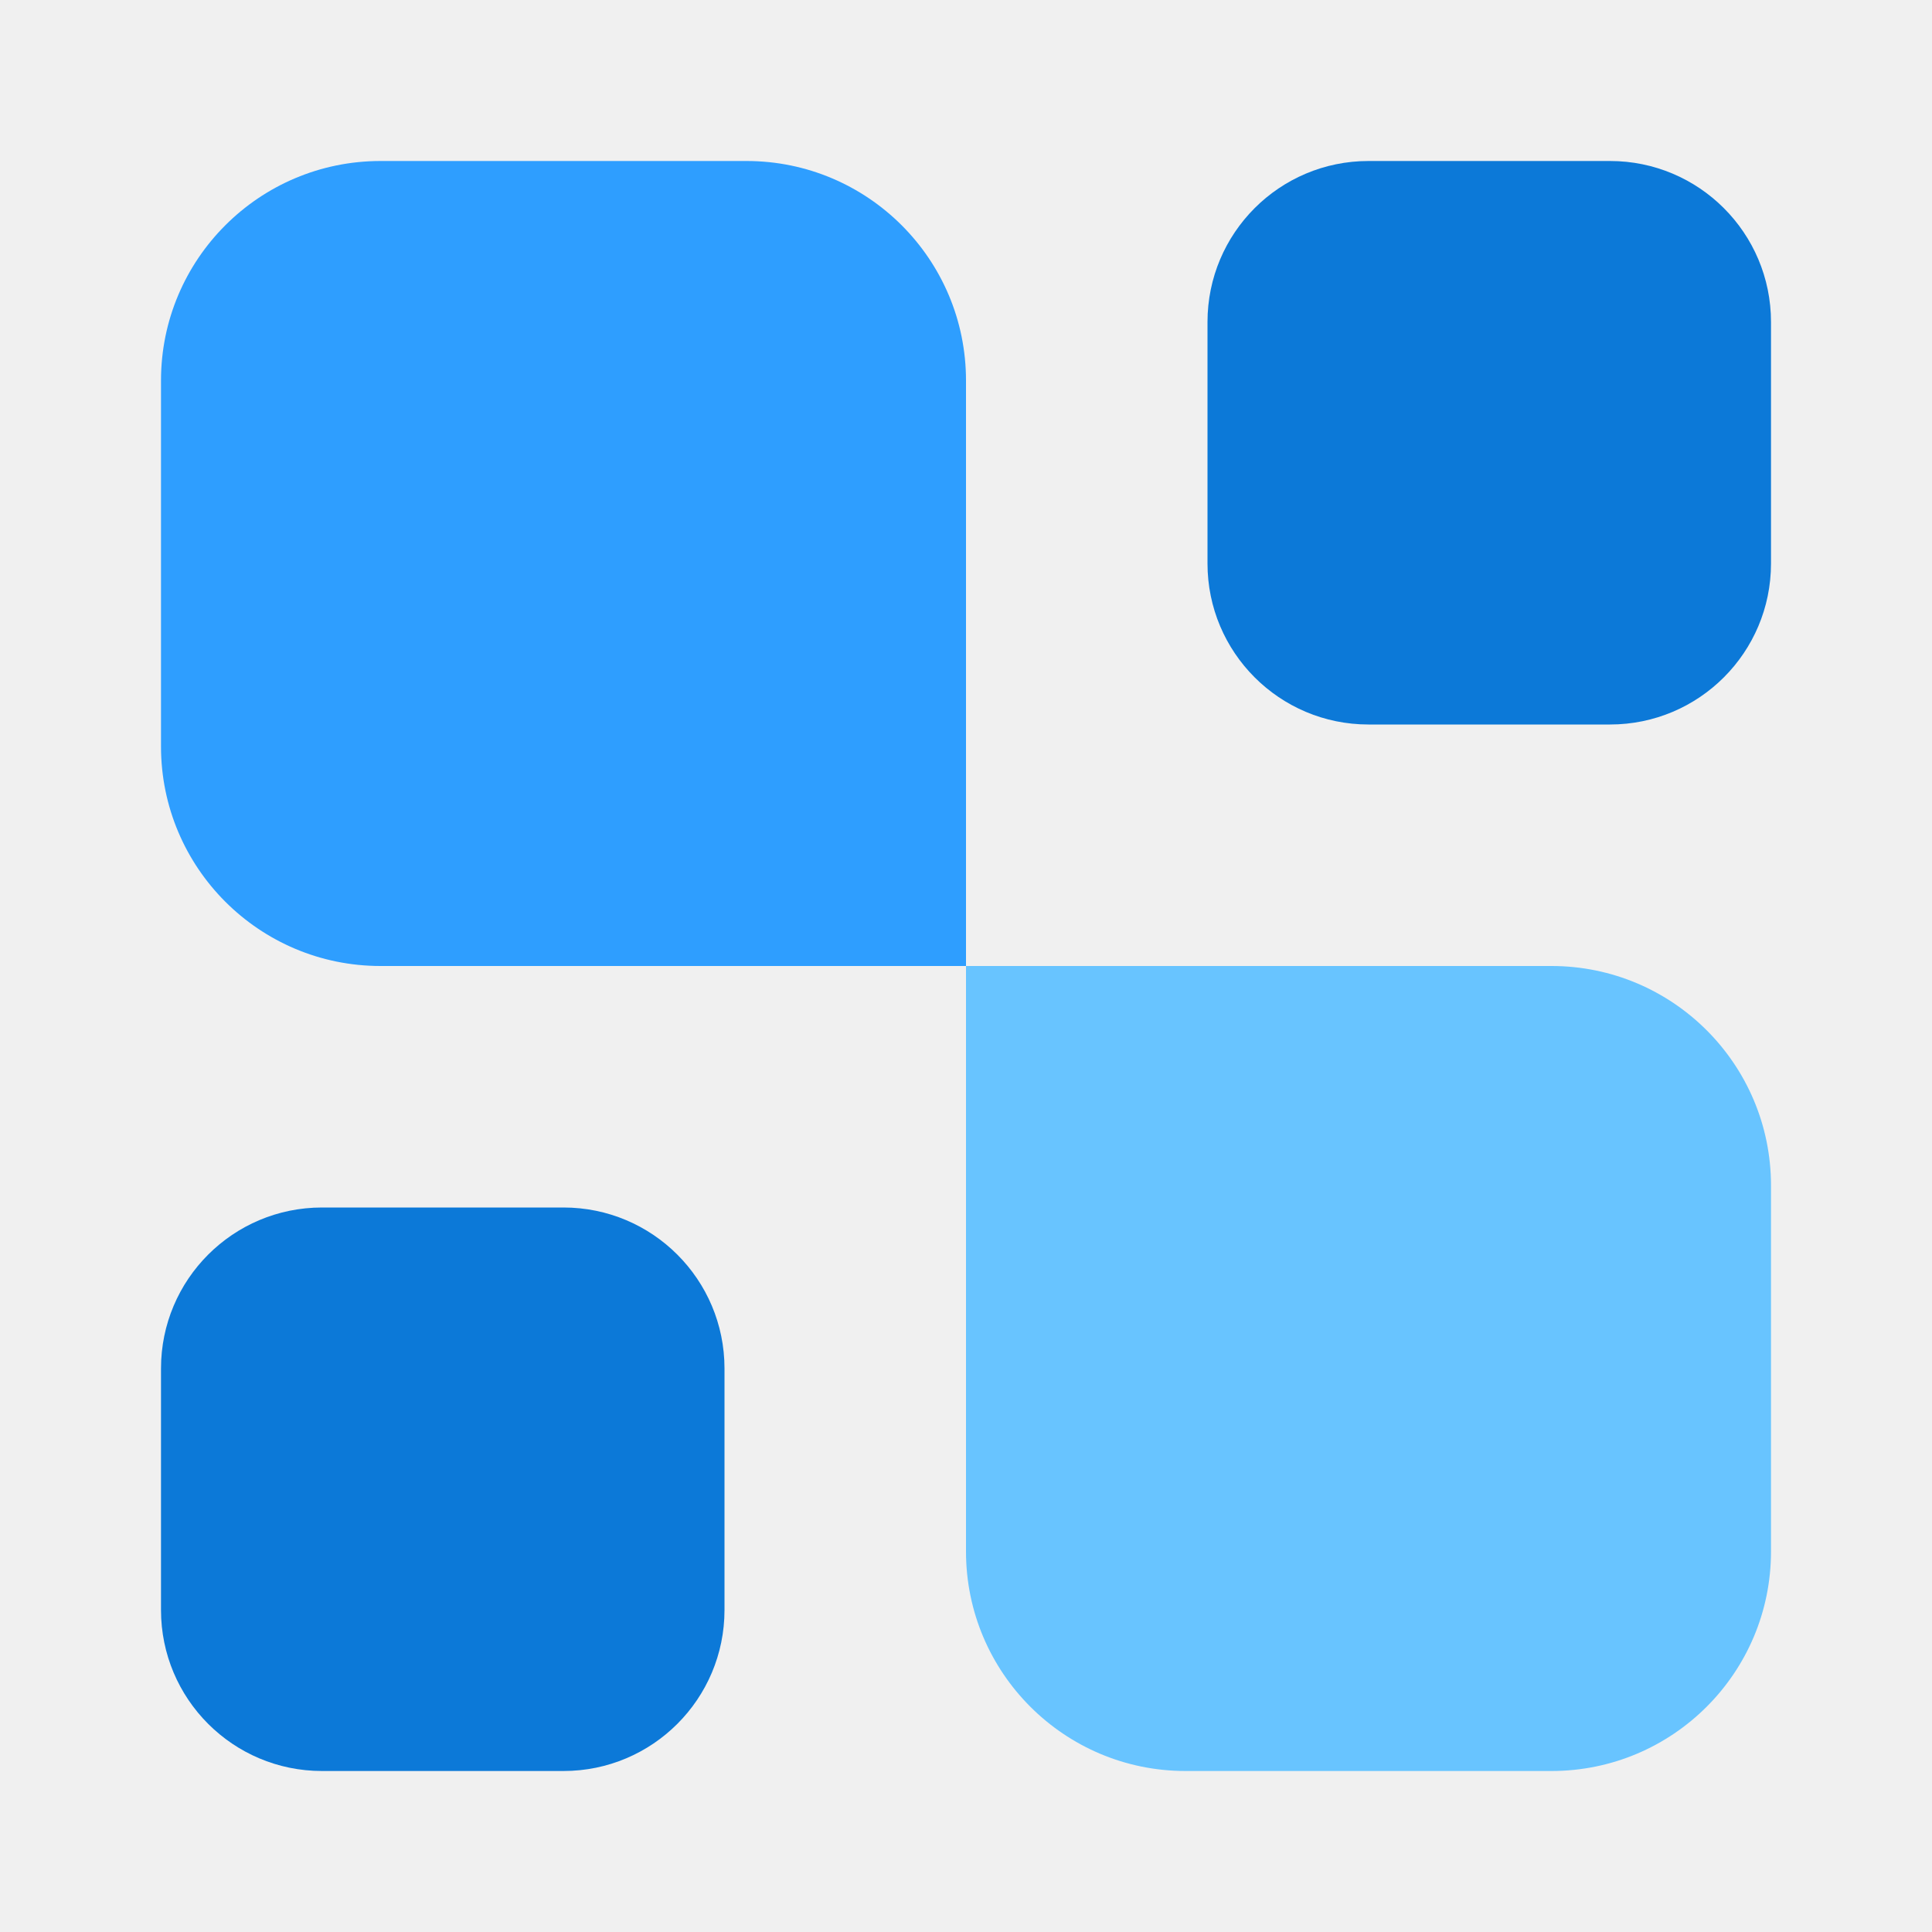
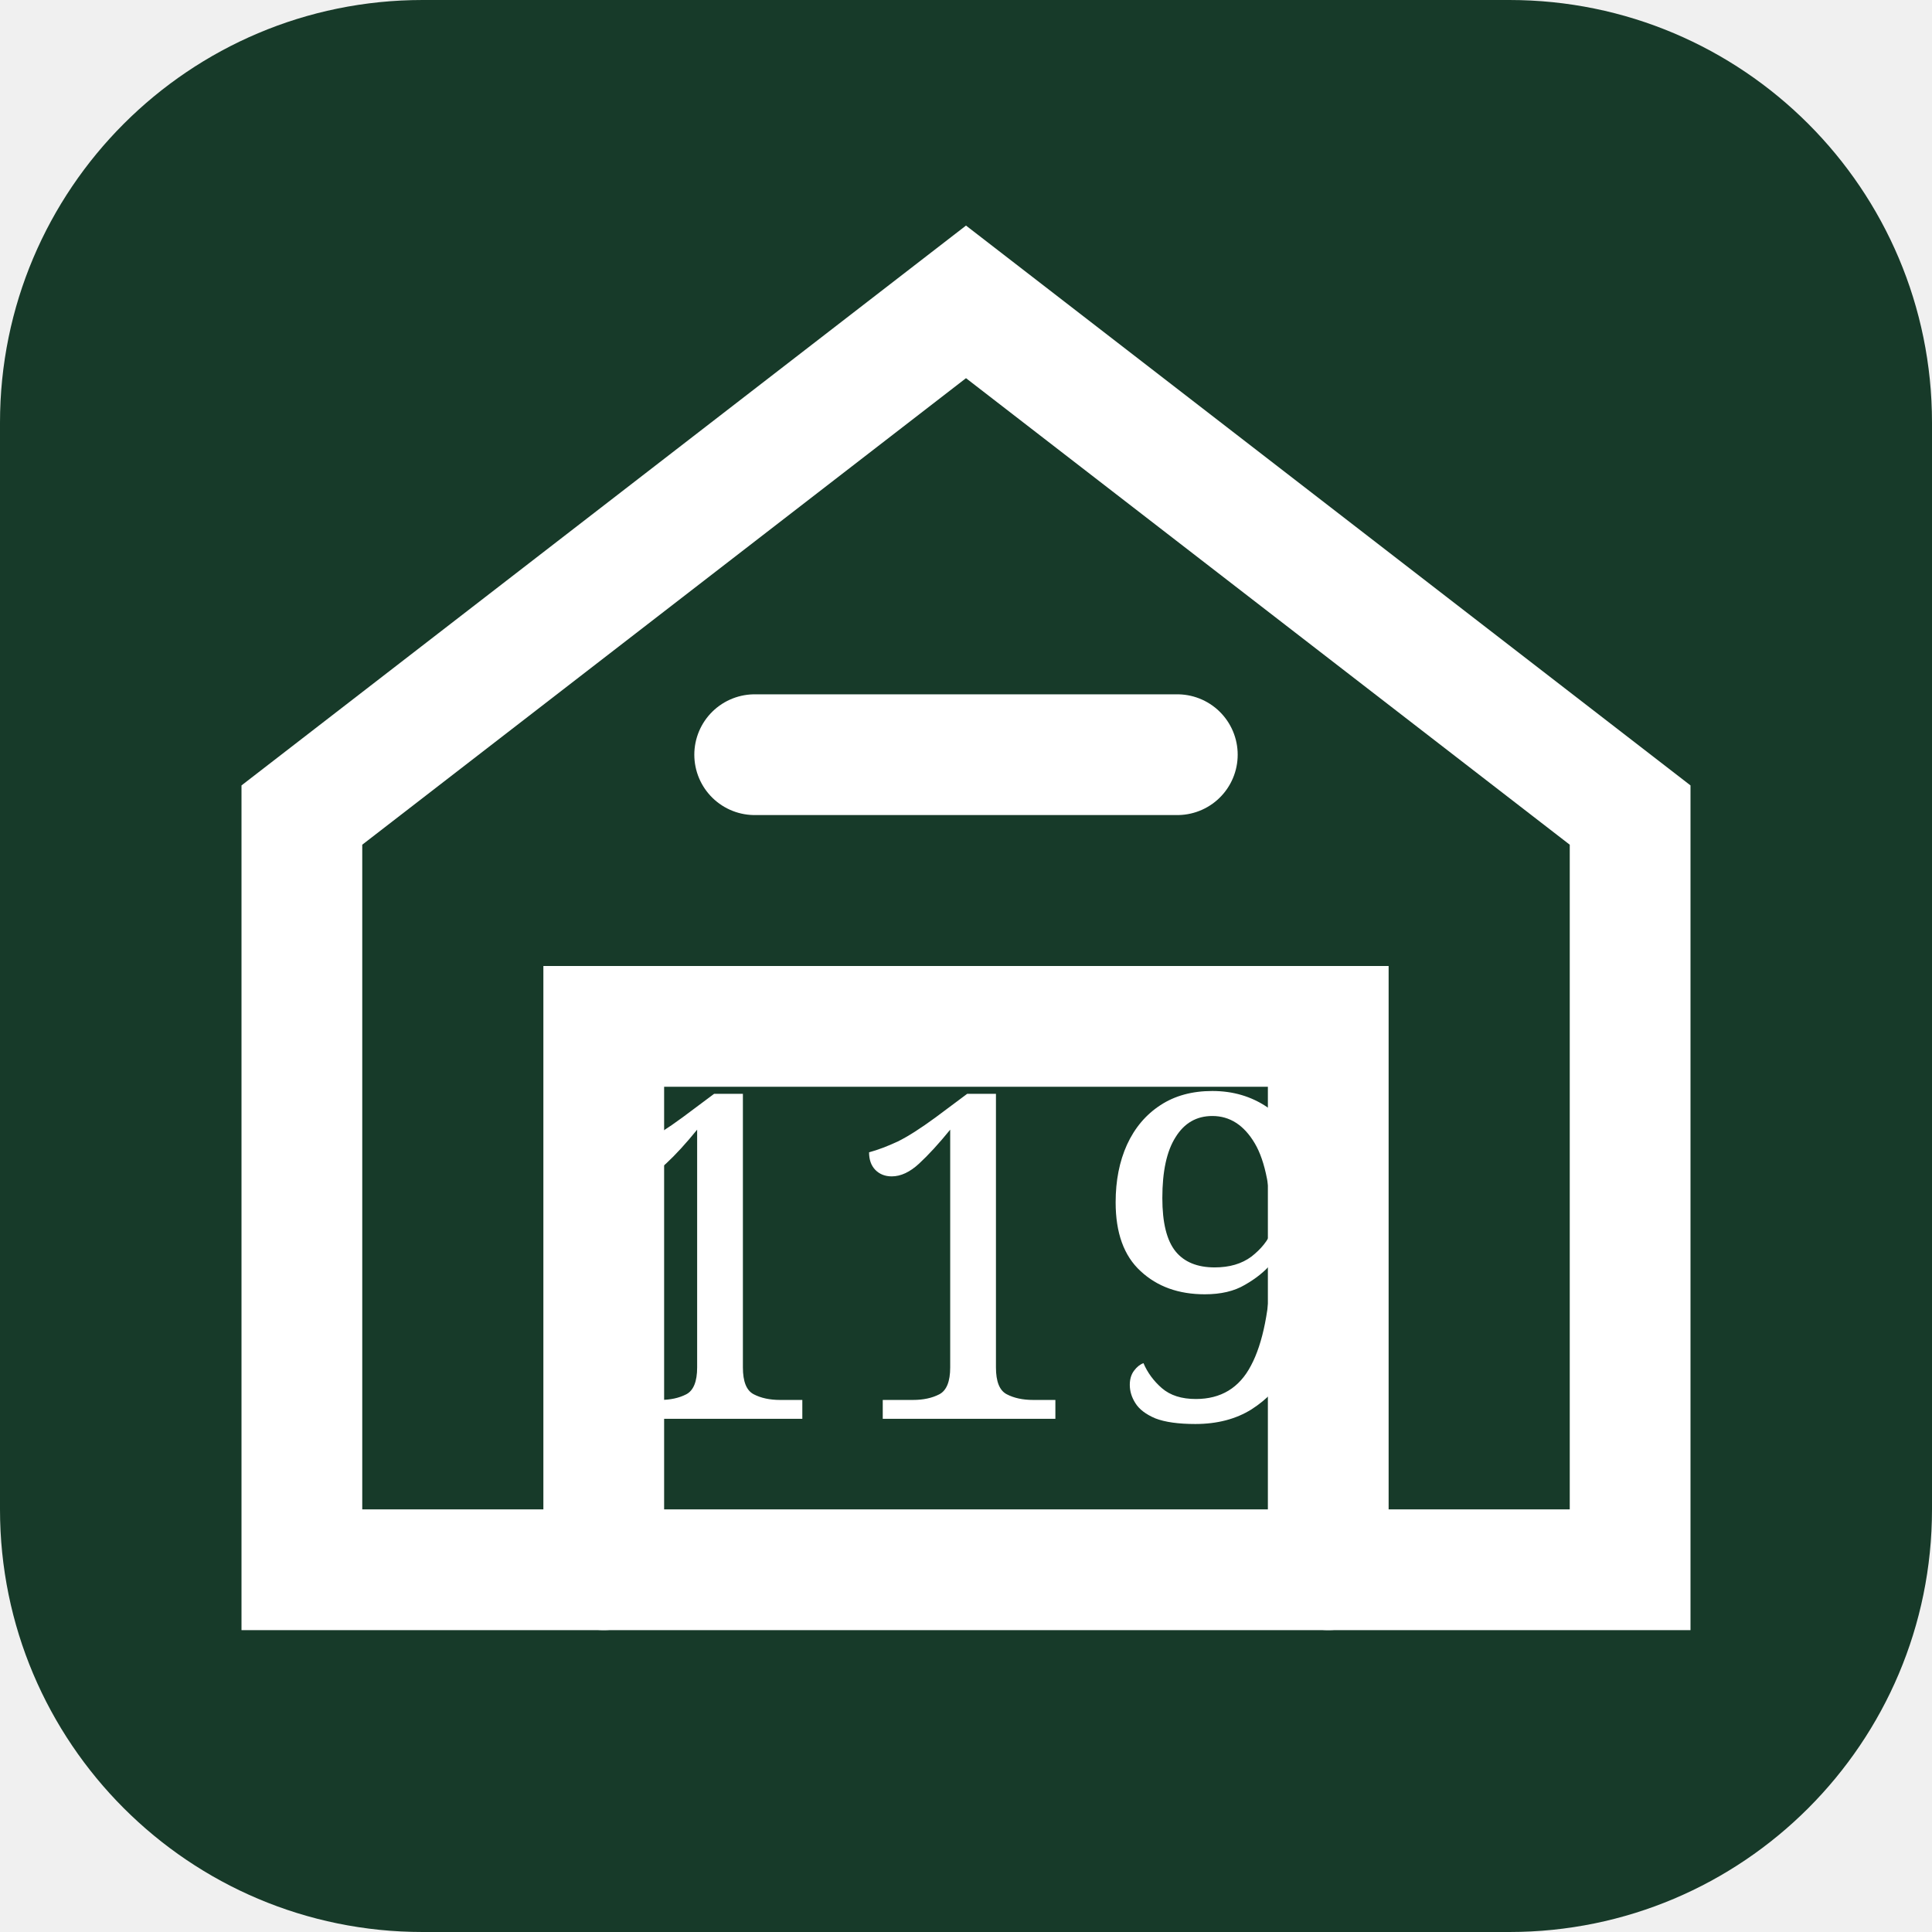
- <svg xmlns="http://www.w3.org/2000/svg" width="24" height="24" viewBox="0 0 24 24" fill="none">
-   <path d="M22 19.273C22 20.779 20.779 22 19.273 22H14.727C13.221 22 12 20.779 12 19.273V12H19.273C20.779 12 22 13.221 22 14.727V19.273Z" fill="#68C4FF" />
-   <path d="M20 2C21.105 2 22 2.895 22 4V7C22 8.105 21.105 9 20 9H17C15.895 9 15 8.105 15 7V4C15 2.895 15.895 2 17 2H20Z" fill="#0C79D8" />
-   <path d="M7 15C8.105 15 9 15.895 9 17V20C9 21.105 8.105 22 7 22H4C2.895 22 2 21.105 2 20V17C2 15.895 2.895 15 4 15H7Z" fill="#0C79D8" />
-   <path d="M12 12H4.727C3.221 12 2 10.779 2 9.273V4.727C2 3.221 3.221 2 4.727 2H9.273C10.779 2 12 3.221 12 4.727V12Z" fill="#2E9EFF" />
+ <svg xmlns="http://www.w3.org/2000/svg" viewBox="0 0 64 64">
+   <rect width="64" height="64" rx="14" fill="#173a29" />
+   <path d="M10 27 32 10l22 17v25H10V27Z" fill="none" stroke="#fff" stroke-width="4" />
+   <path d="M20 52V34h24v18M25 25h14" fill="none" stroke="#fff" stroke-width="4" stroke-linecap="round" />
+   <text x="32" y="47" text-anchor="middle" font-family="Georgia,serif" font-size="15" fill="#fff">119</text>
</svg>
